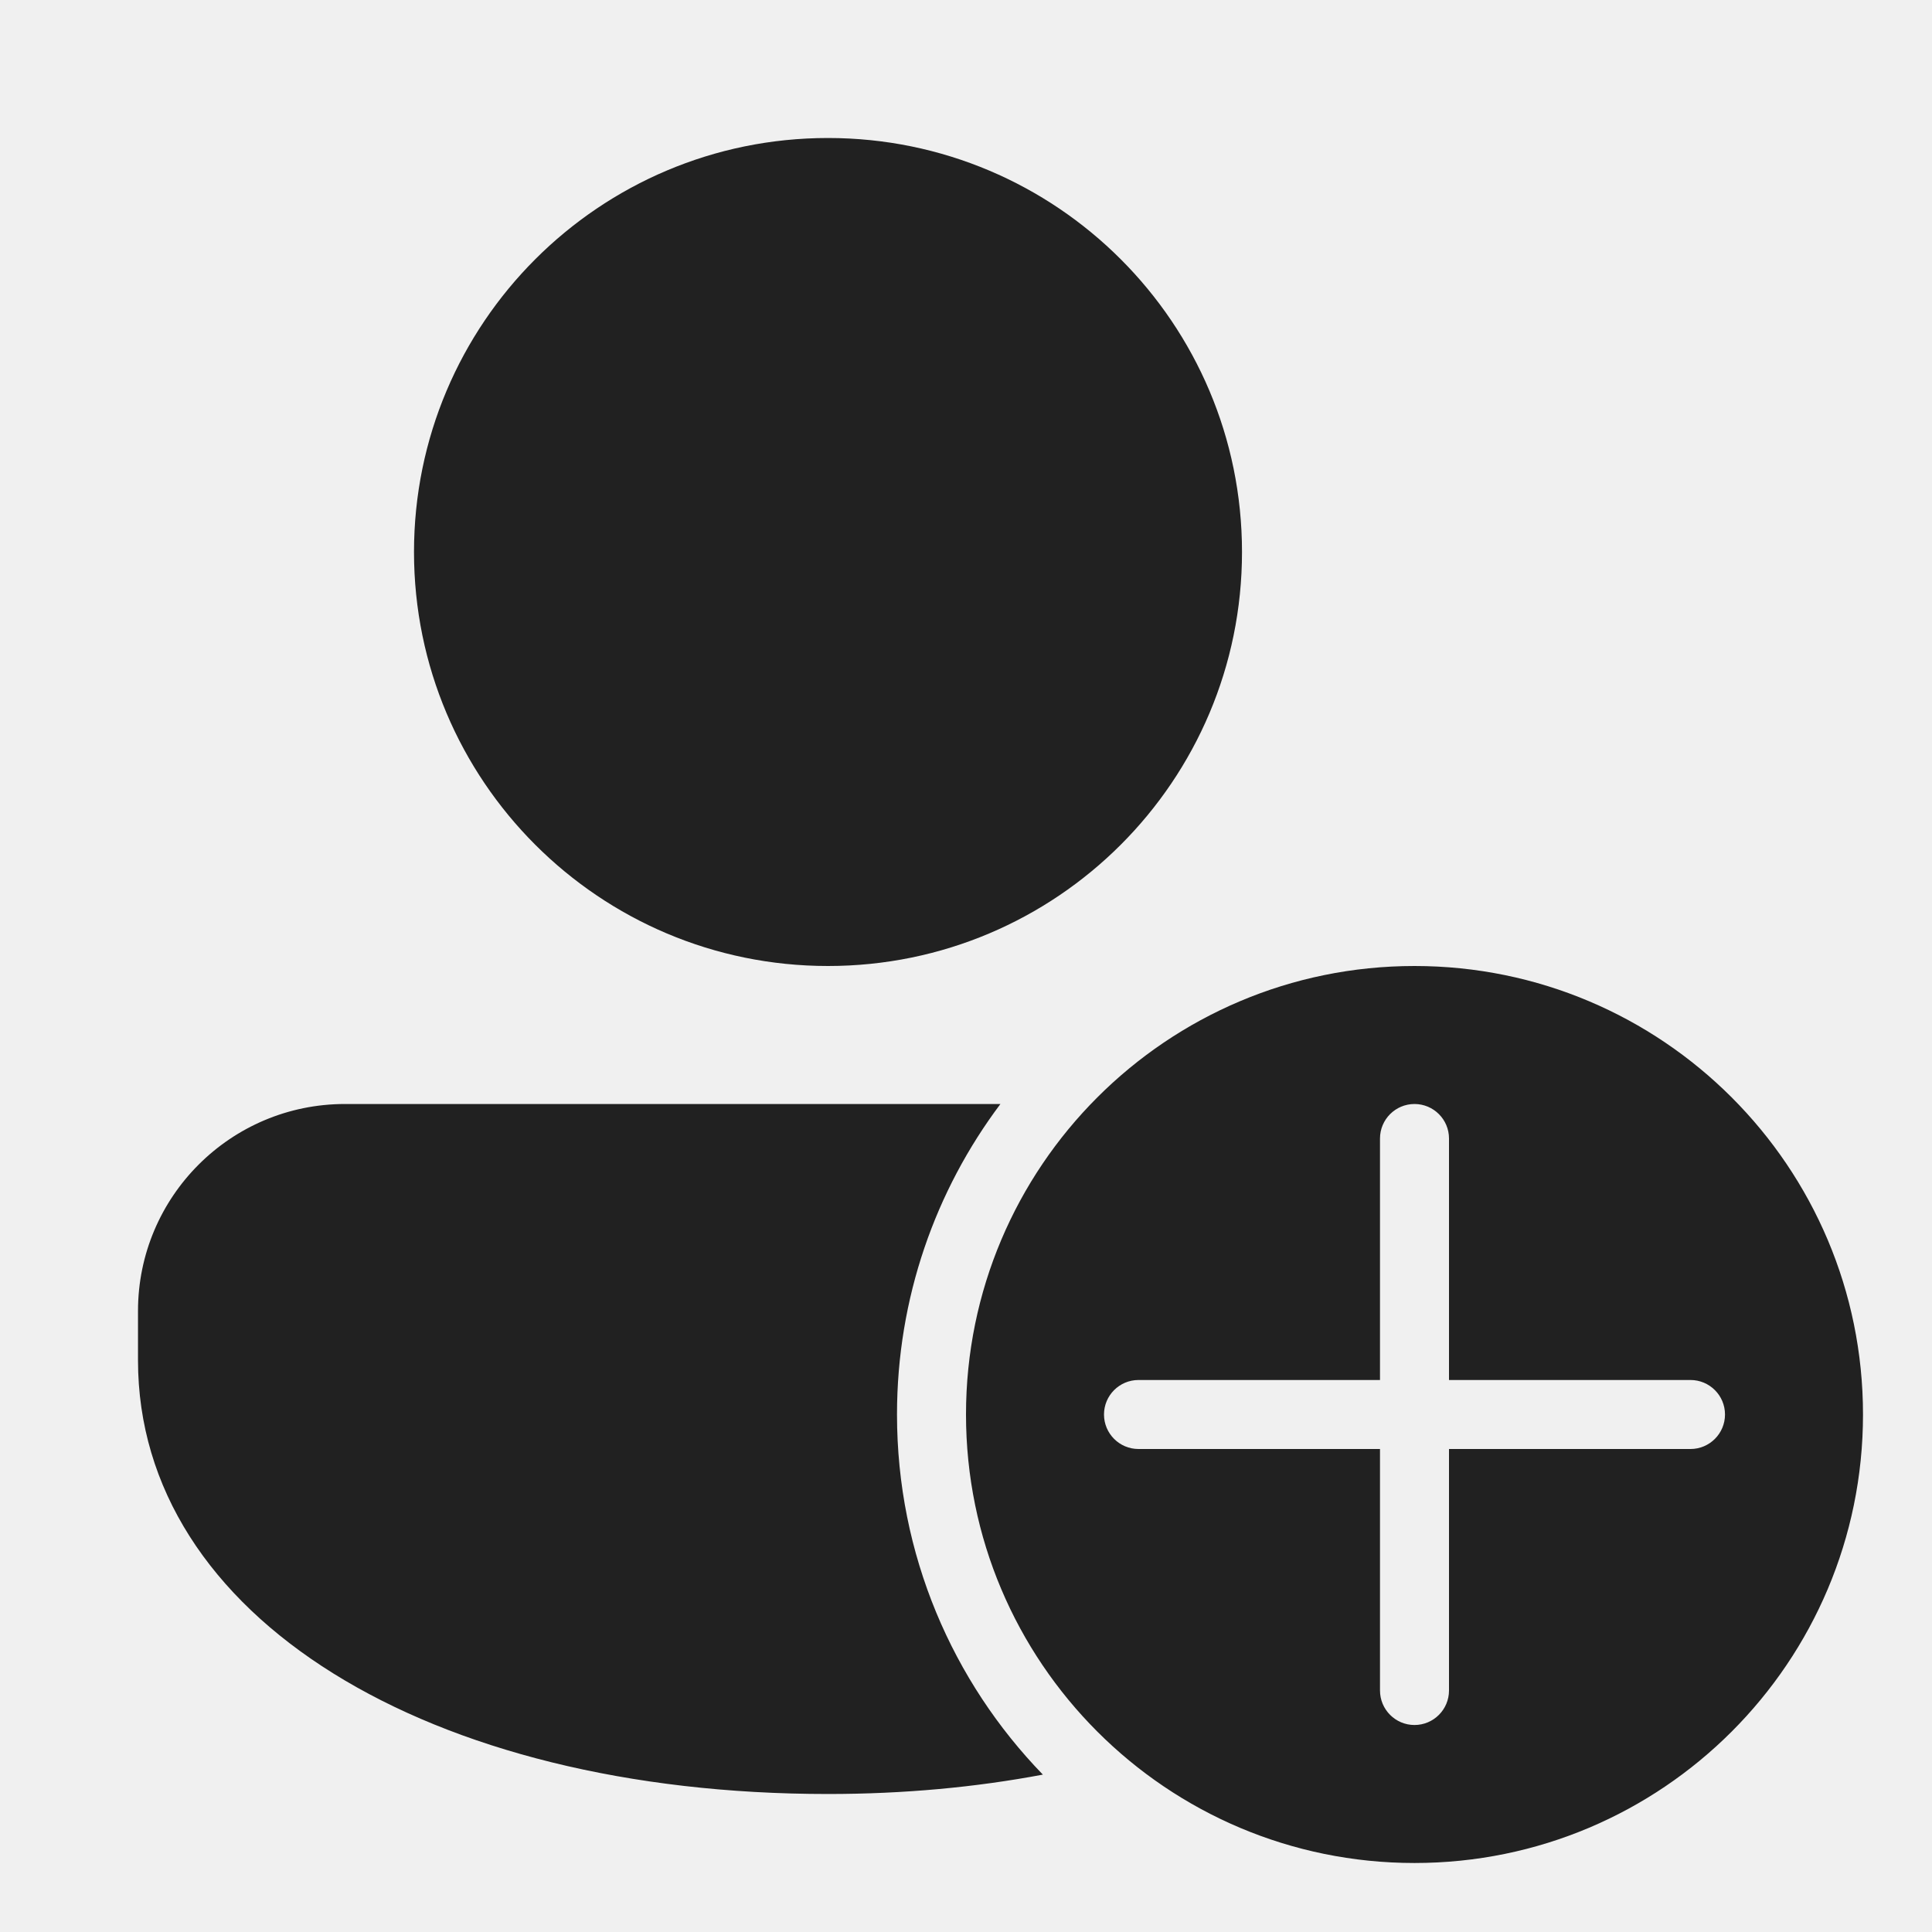
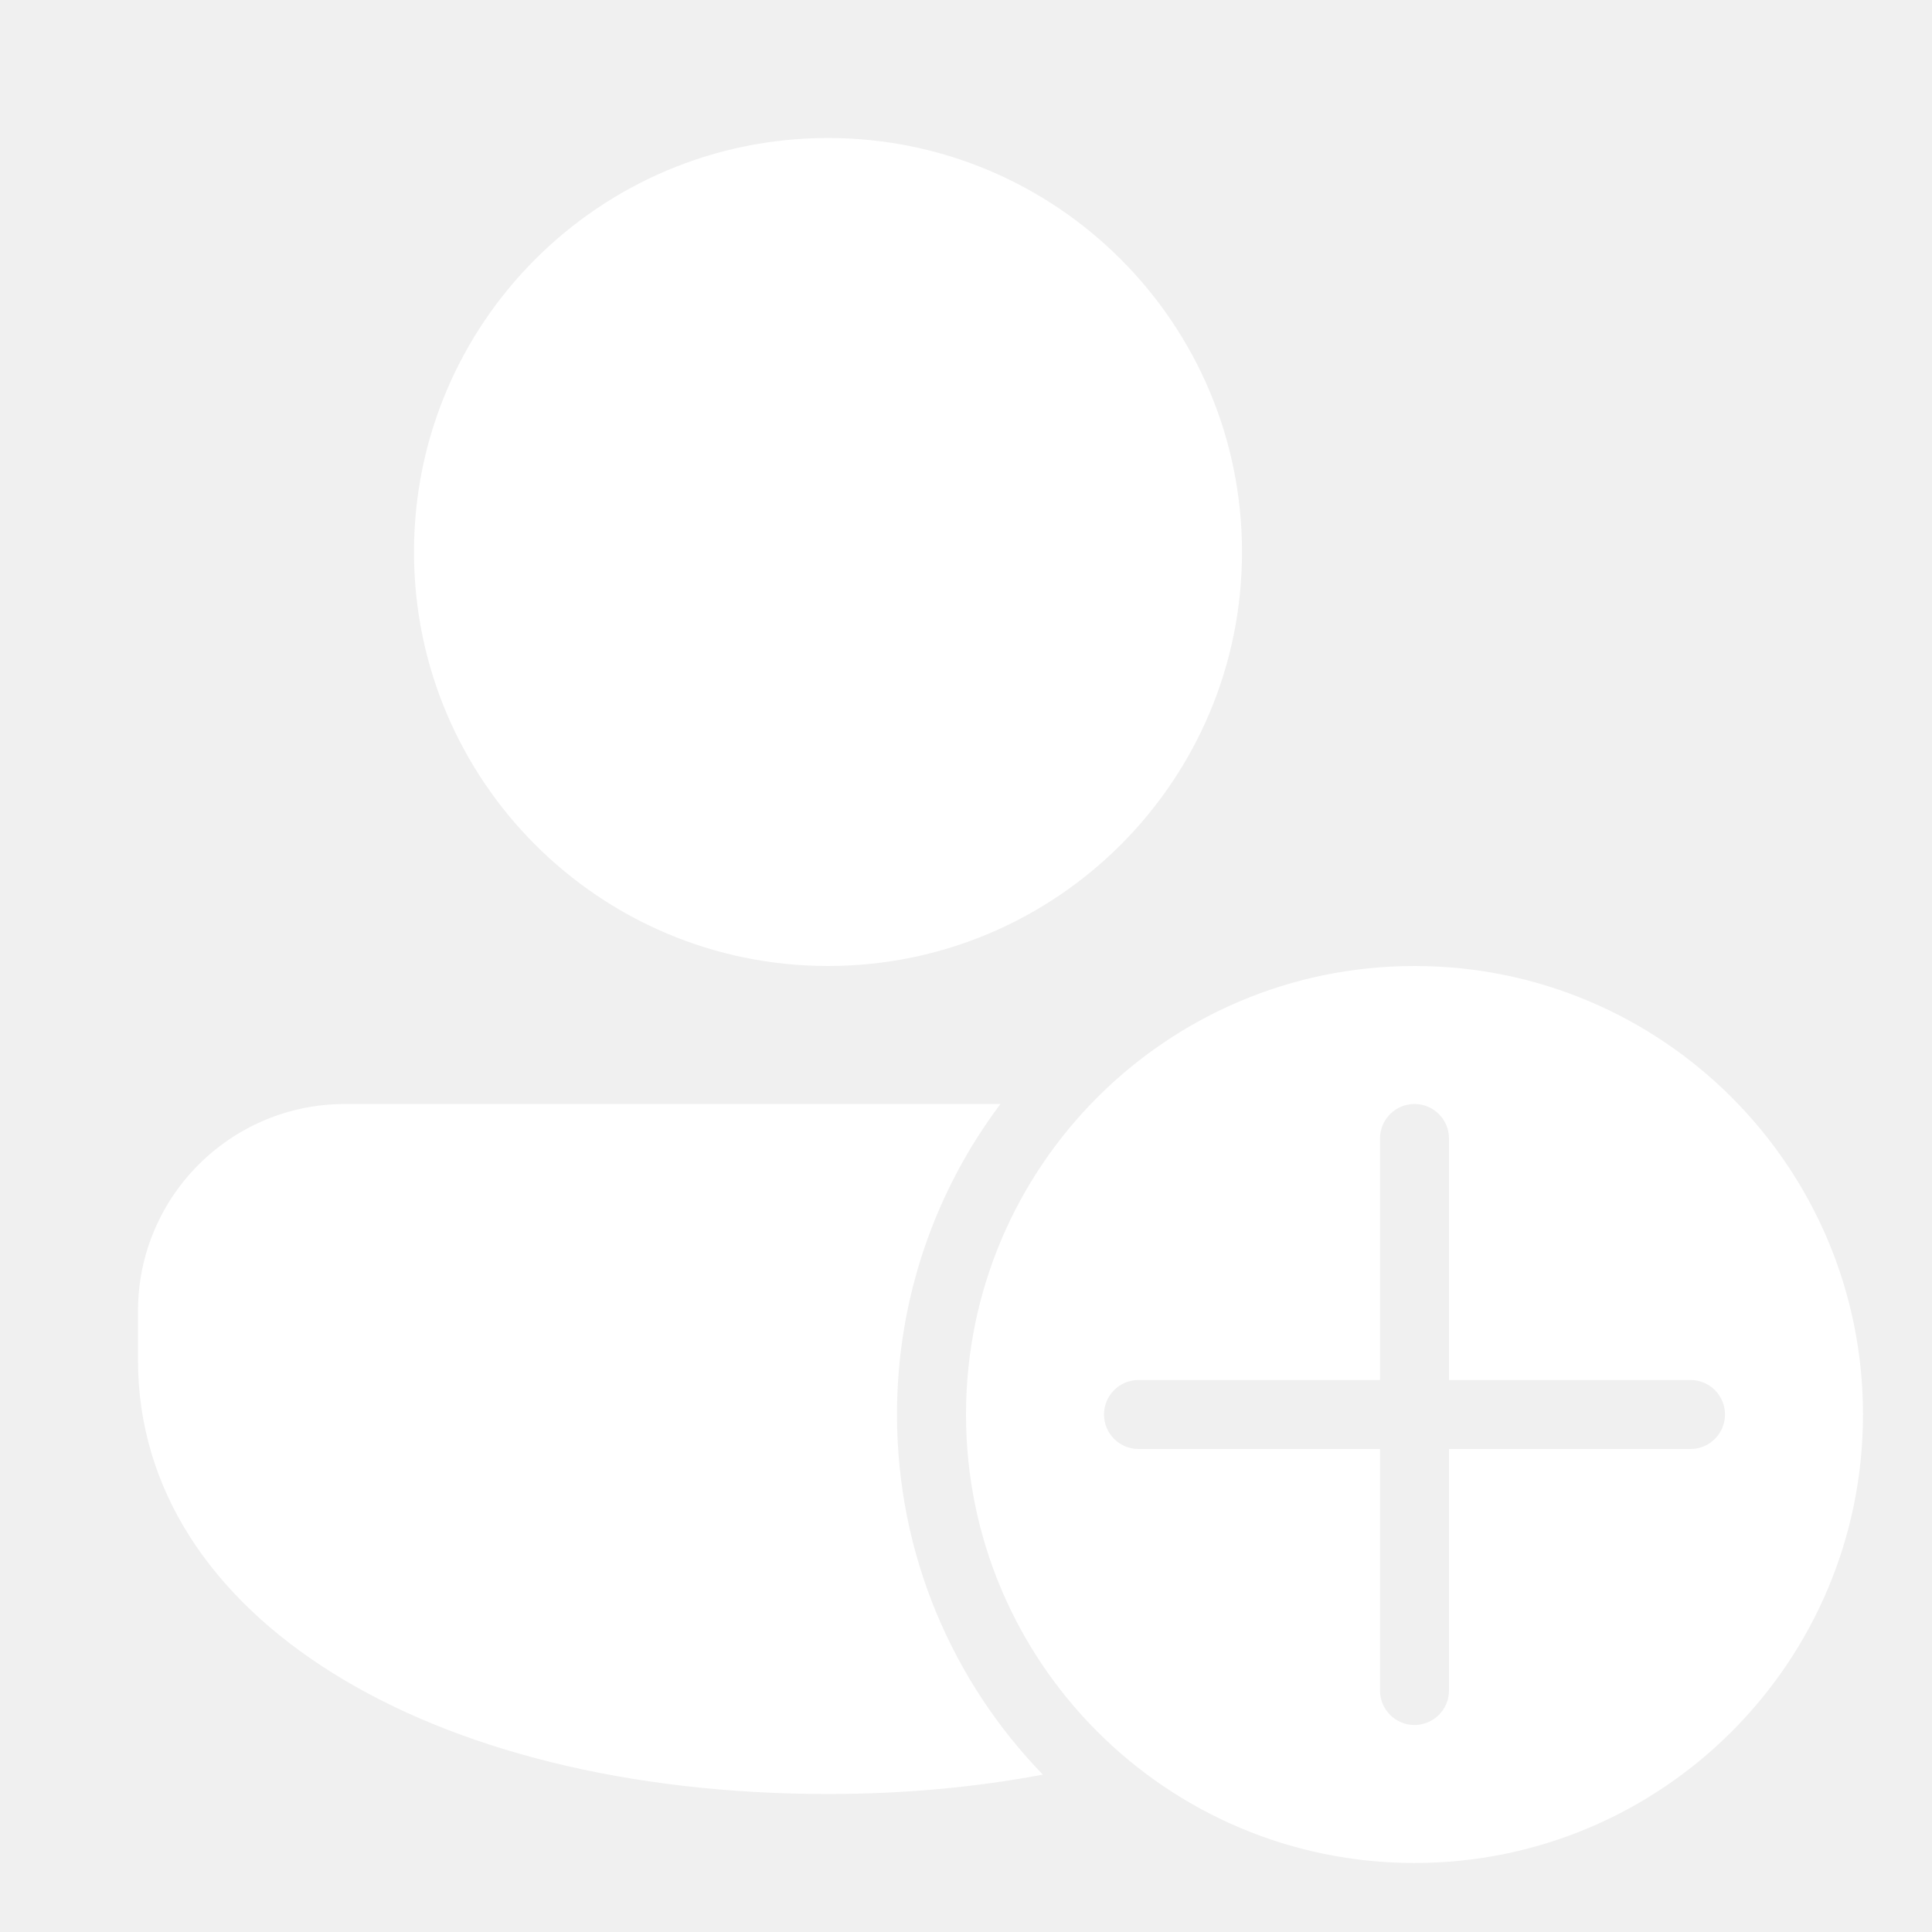
<svg xmlns="http://www.w3.org/2000/svg" width="28" height="28" viewBox="0 0 28 28" fill="none">
-   <path d="M15.114 25.719C13.805 24.369 13 22.529 13 20.5C13 18.812 13.558 17.253 14.499 16H5C3.343 16 2 17.343 2 19V19.715C2 23.433 6.211 26 12 26C13.101 26 14.145 25.902 15.114 25.719ZM18 8C18 4.686 15.314 2 12 2C8.686 2 6 4.686 6 8C6 11.314 8.686 14 12 14C15.314 14 18 11.314 18 8ZM20.5 27C24.09 27 27 24.09 27 20.5C27 16.91 24.09 14 20.5 14C16.91 14 14 16.91 14 20.5C14 24.09 16.91 27 20.5 27ZM20.5 16C20.776 16 21 16.224 21 16.5V20H24.5C24.776 20 25 20.224 25 20.5C25 20.776 24.776 21 24.5 21H21V24.5C21 24.776 20.776 25 20.5 25C20.224 25 20 24.776 20 24.5V21H16.5C16.224 21 16 20.776 16 20.5C16 20.224 16.224 20 16.5 20H20V16.5C20 16.224 20.224 16 20.5 16Z" fill="#212121" />
+   <path d="M15.114 25.719C13.805 24.369 13 22.529 13 20.5C13 18.812 13.558 17.253 14.499 16H5C3.343 16 2 17.343 2 19V19.715C2 23.433 6.211 26 12 26C13.101 26 14.145 25.902 15.114 25.719ZM18 8C18 4.686 15.314 2 12 2C8.686 2 6 4.686 6 8C6 11.314 8.686 14 12 14C15.314 14 18 11.314 18 8ZM20.5 27C24.09 27 27 24.09 27 20.5C27 16.91 24.09 14 20.5 14C16.91 14 14 16.91 14 20.5C14 24.09 16.91 27 20.5 27ZM20.5 16C20.776 16 21 16.224 21 16.5V20H24.5C24.776 20 25 20.224 25 20.5C25 20.776 24.776 21 24.5 21H21V24.5C21 24.776 20.776 25 20.5 25C20.224 25 20 24.776 20 24.5V21H16.5C16.224 21 16 20.776 16 20.5C16 20.224 16.224 20 16.5 20H20V16.5C20 16.224 20.224 16 20.5 16Z" fill="white" />
</svg>
